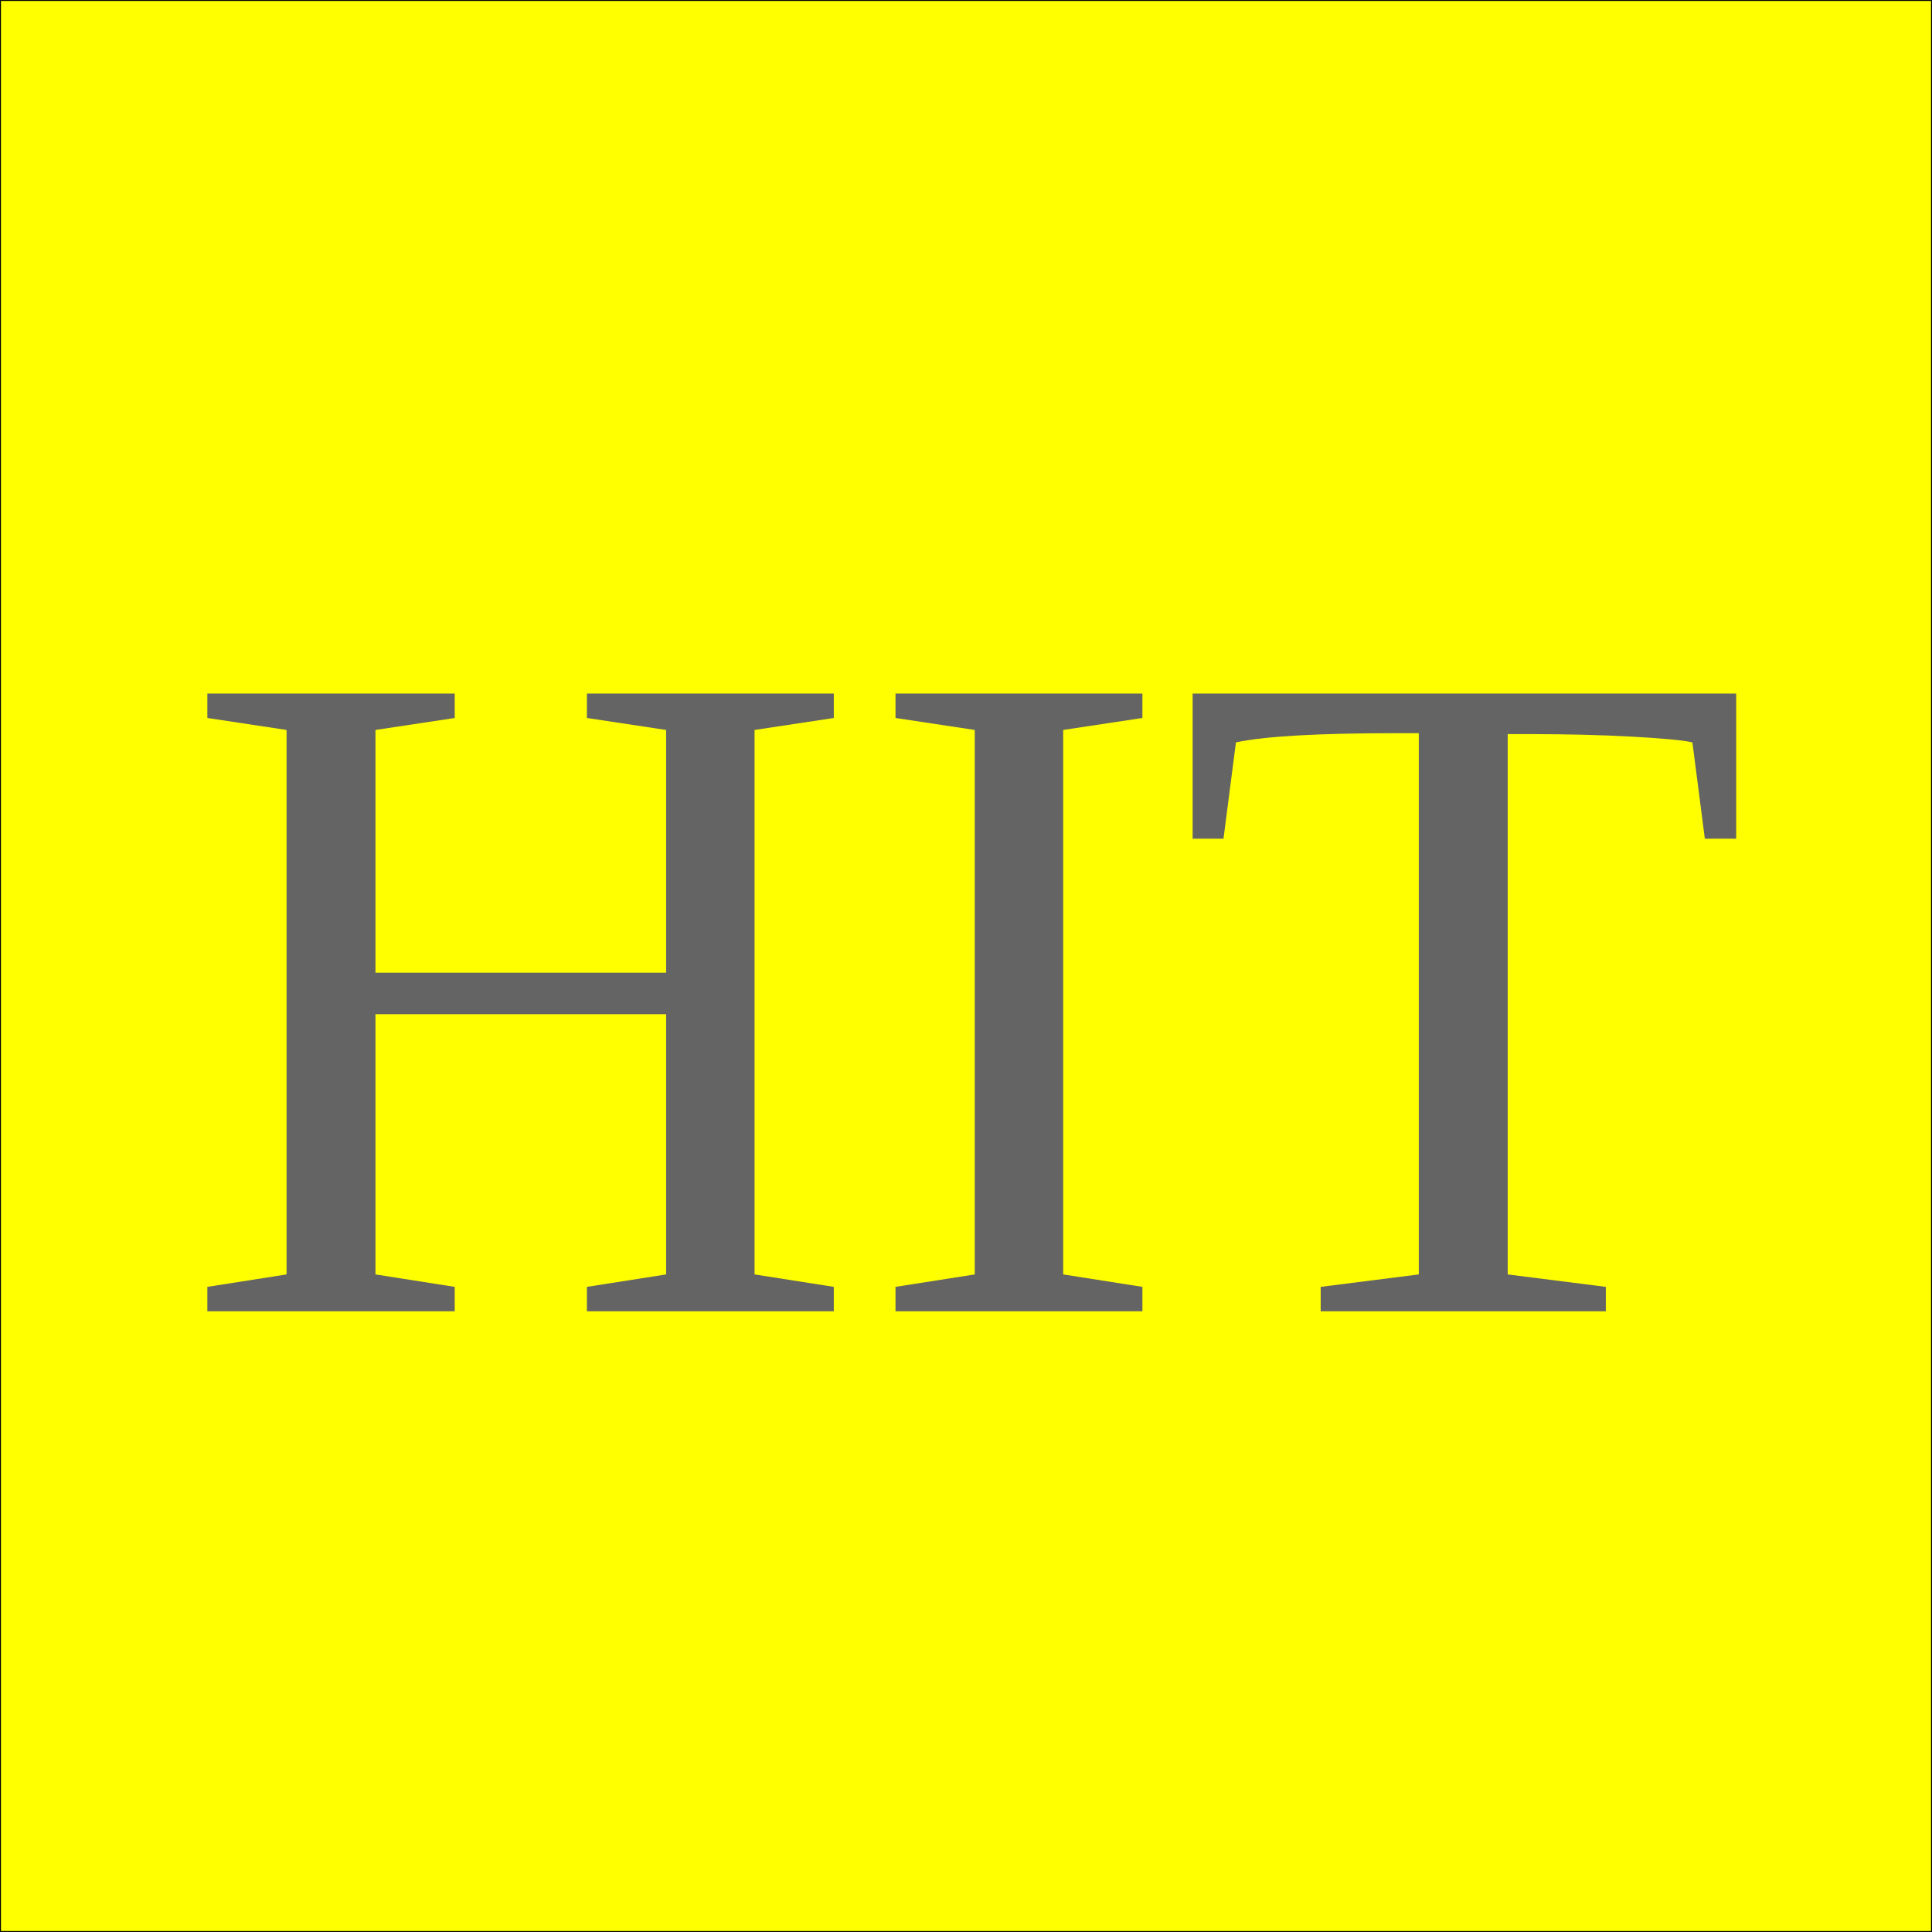
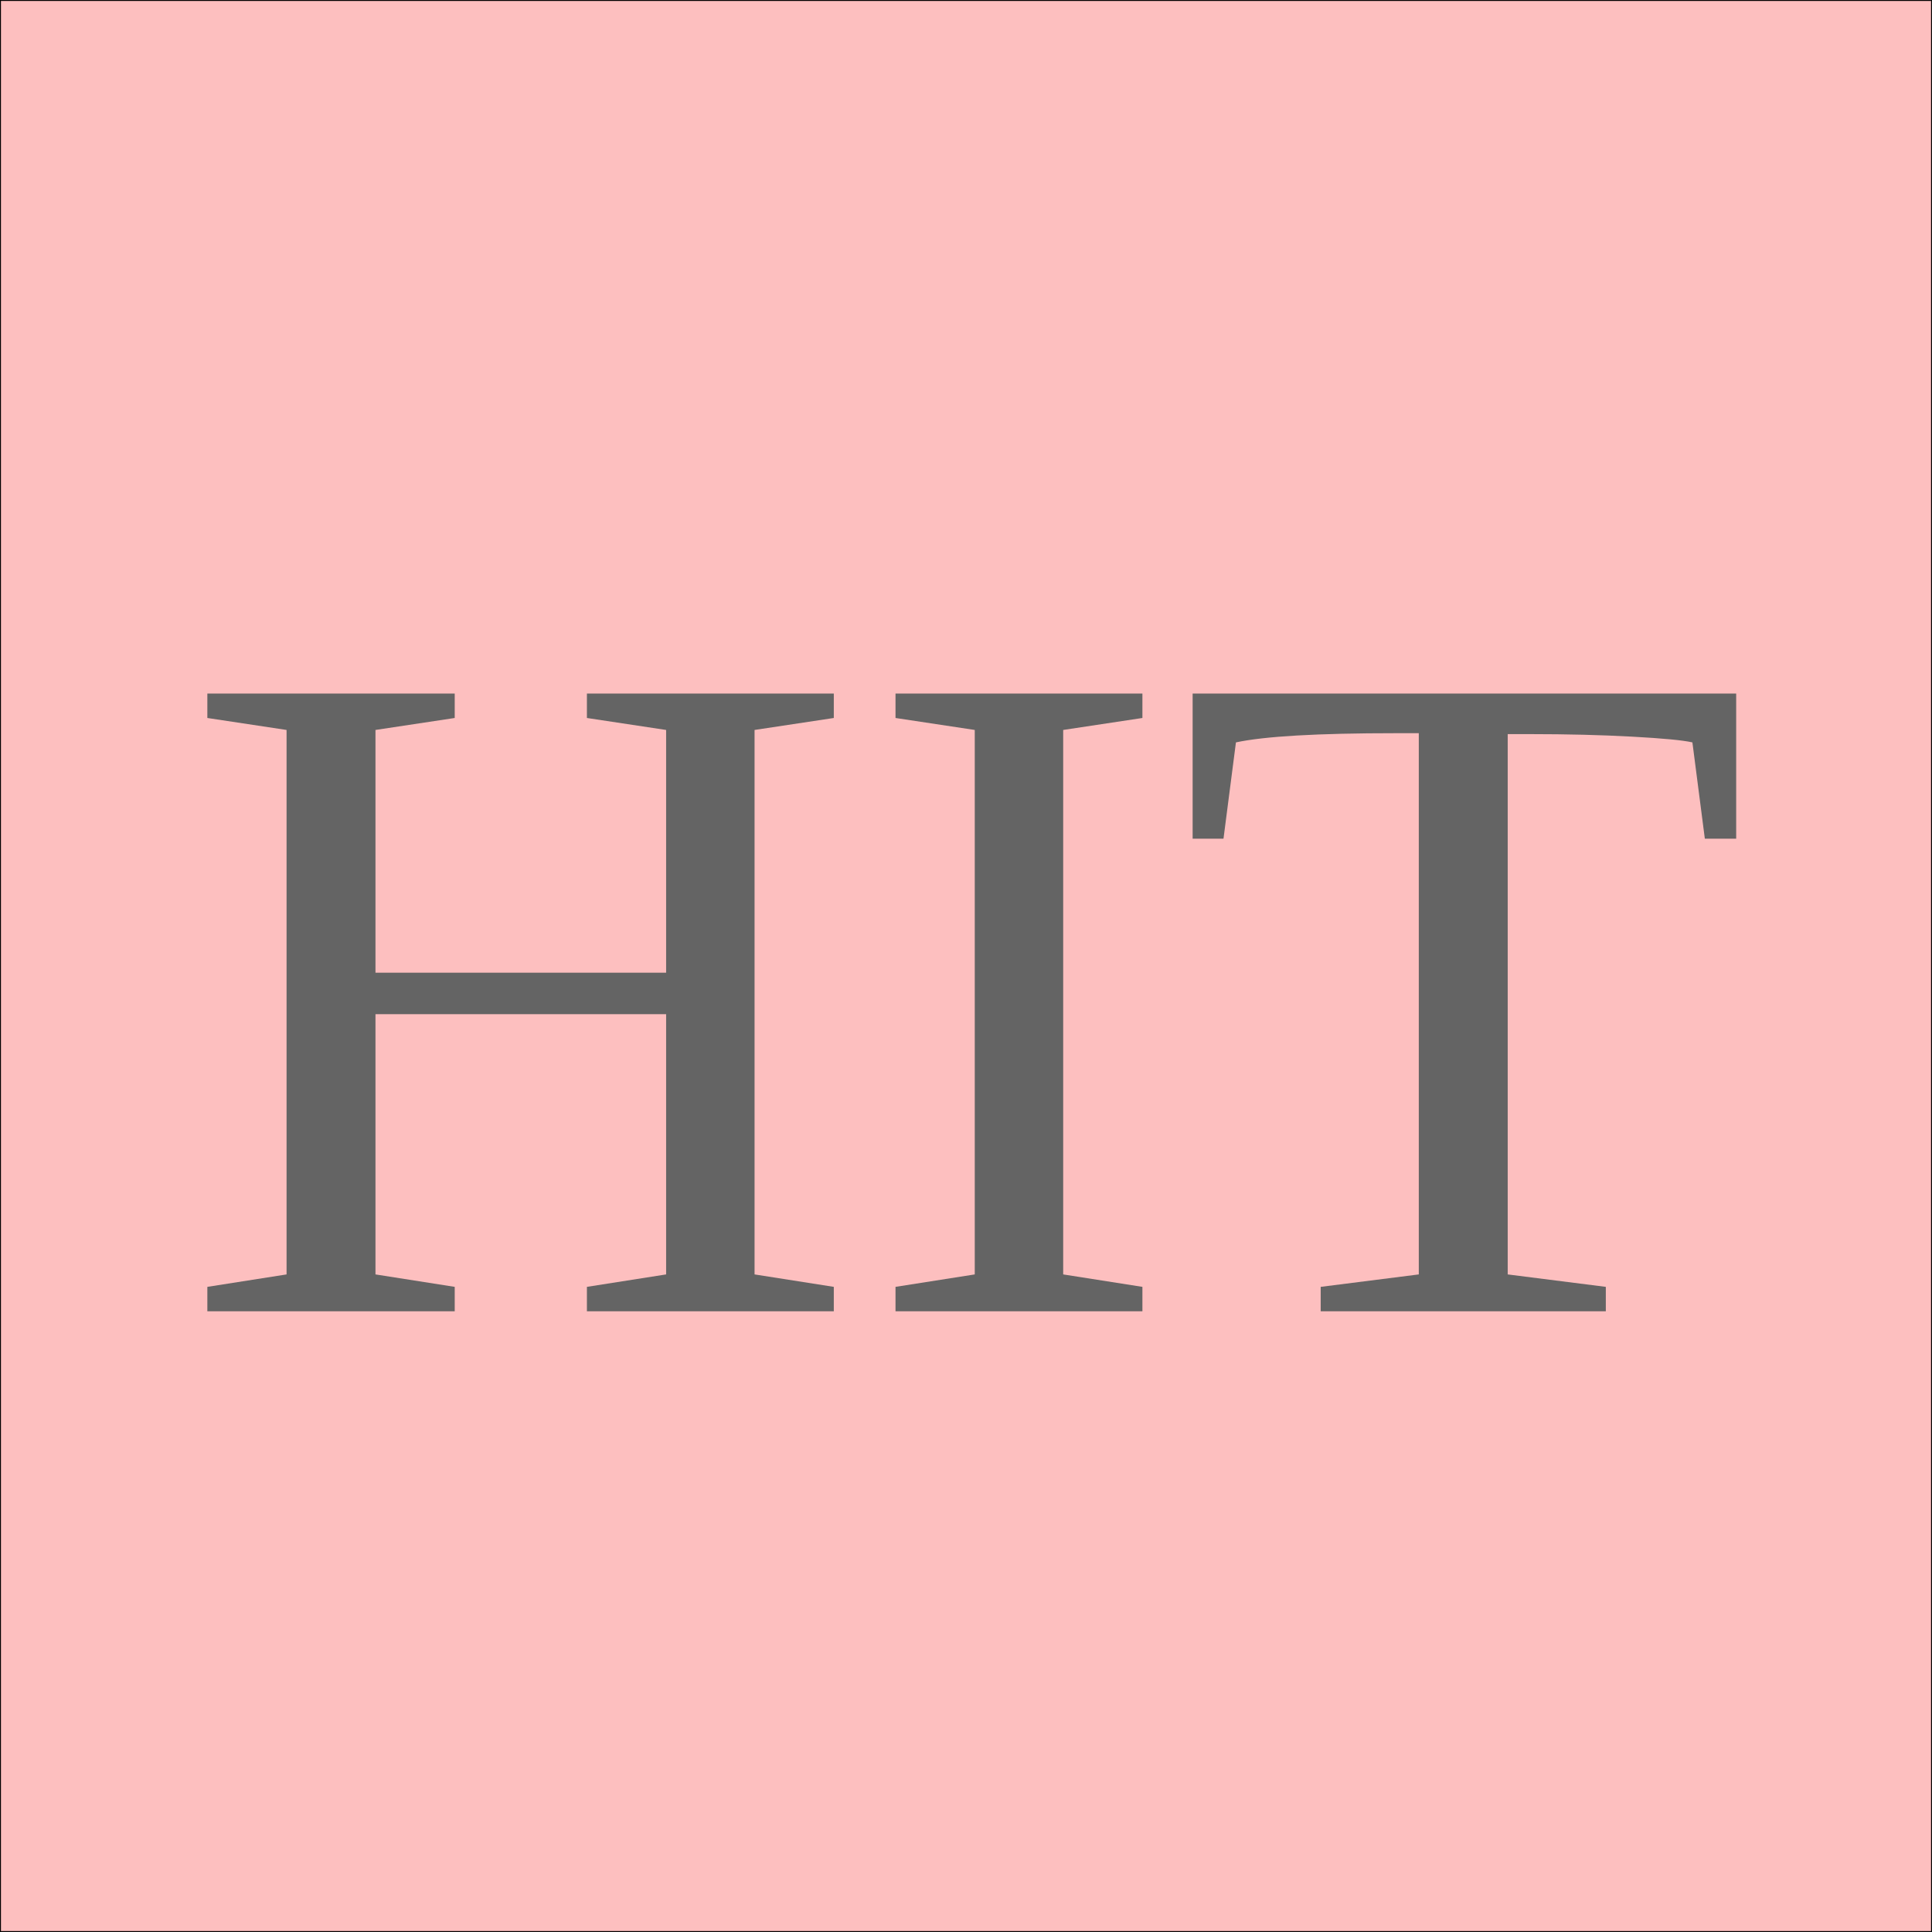
<svg xmlns="http://www.w3.org/2000/svg" width="1024" height="1024">
-   <rect x="0" y="0" width="1024" height="1024" fill="yellow" fill-opacity="1" stroke="black" stroke-width="1" />
+   <rect x="0" y="0" width="1024" height="1024" fill="rgb(253,191,191)" fill-opacity="1" stroke="black" stroke-width="1" />
  <text x="512" y="695" font-size="500" text-anchor="middle" text-align="center" fill="rgb(100,100,100)" color="rgb(100,100,100)">HIT</text>
</svg>
